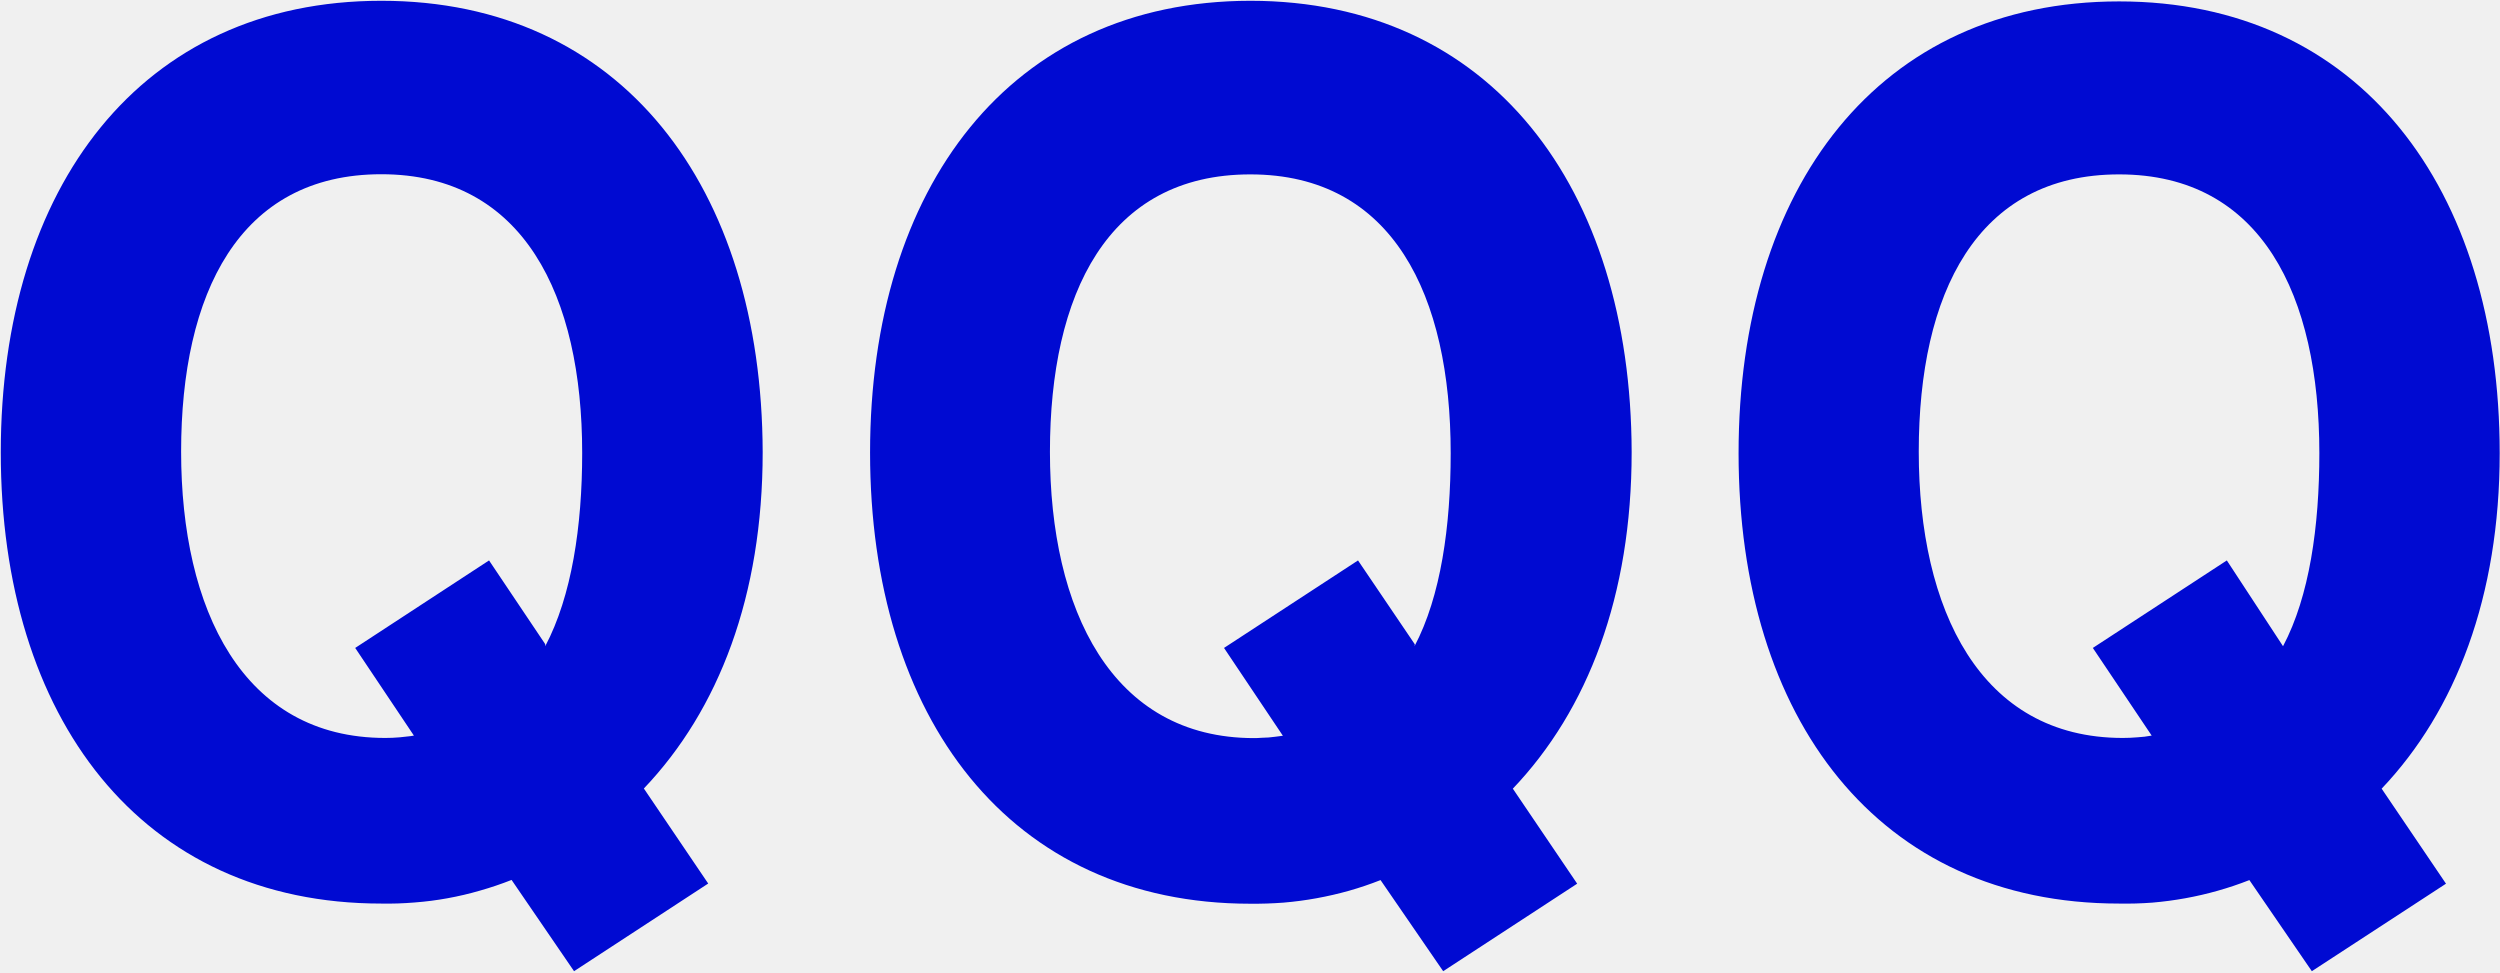
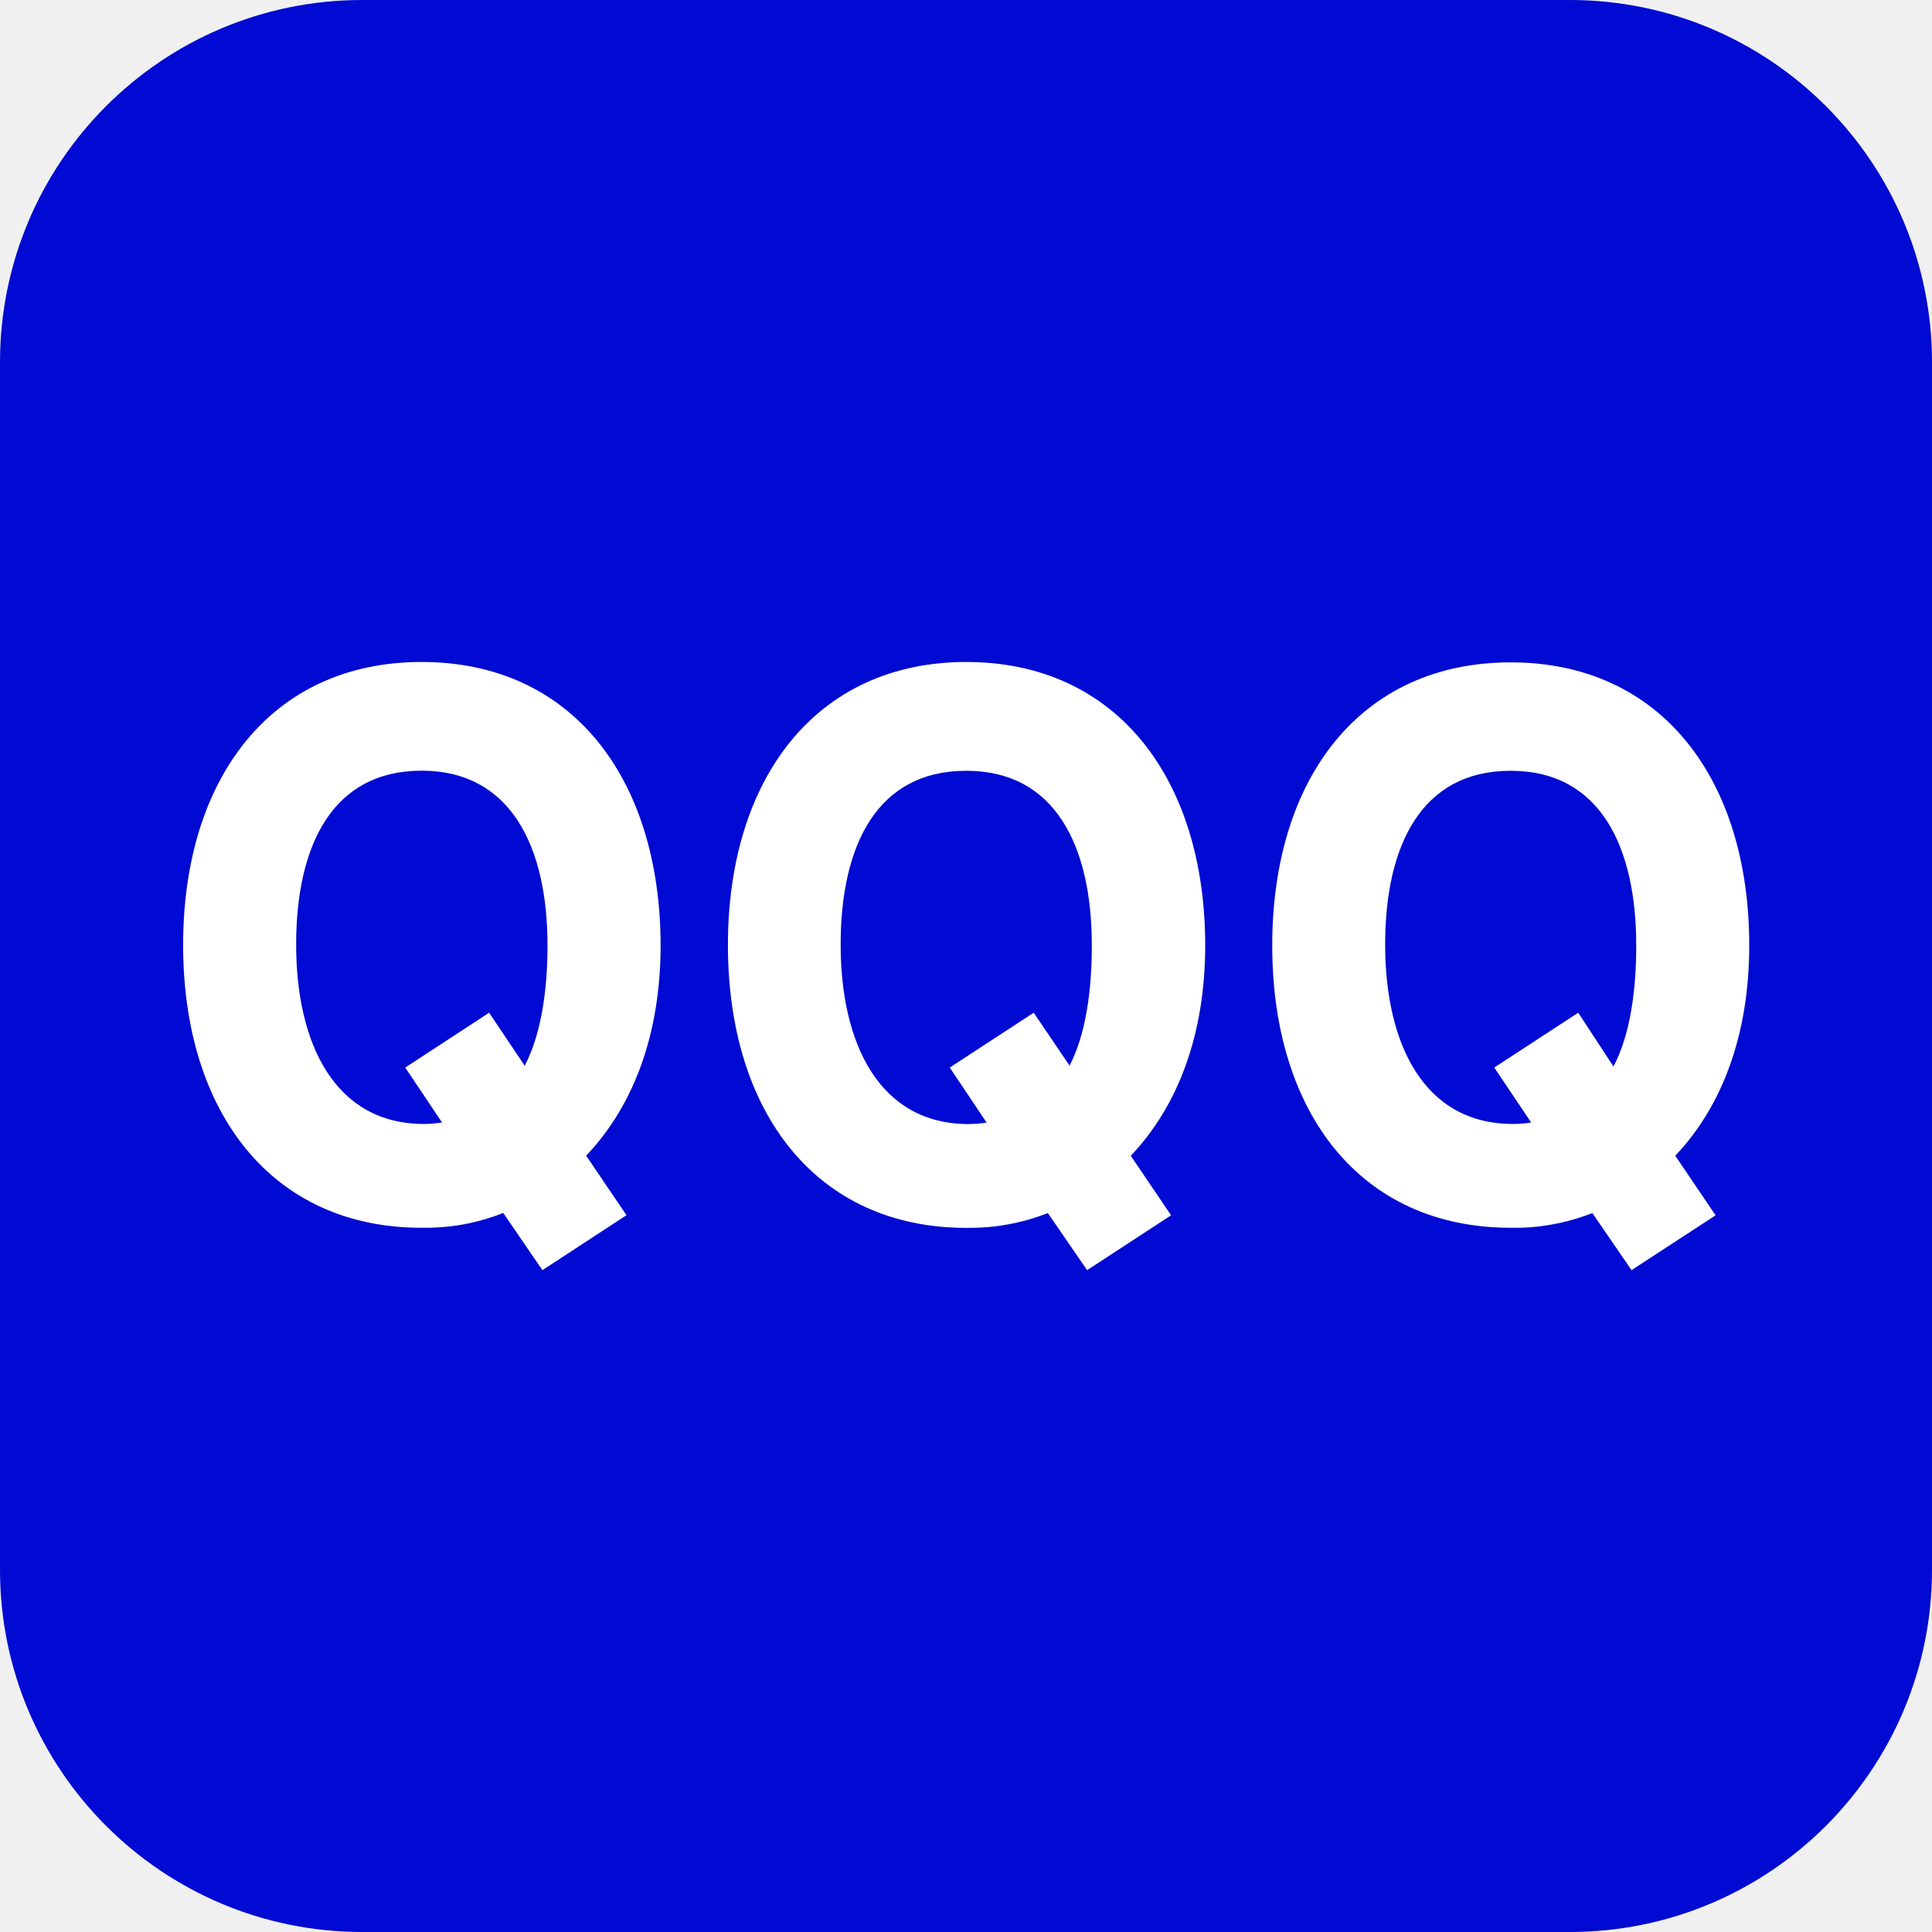
- <svg xmlns="http://www.w3.org/2000/svg" version="1.2" viewBox="0 0 1597 621" width="1597" height="621">
-   <style>
- 		.s0 { fill: #000ad2 } 
- 	</style>
-   <g id="Layer">
-     <path id="Layer" fill-rule="evenodd" class="s0" d="m487.2 288.8c0 91.6-27.9 164.5-75.9 214.9l41.1 60.7-85.7 56-39.9-58.3q-9.9 3.9-20.1 6.8-10.3 3-20.8 4.9-10.4 1.9-21 2.7-10.7 0.9-21.3 0.7c-153.6 0-243.1-118.7-243.1-288.2 0-169.5 89.5-288.5 243.1-288.5 153.6 0 243.1 119 243.6 288.3zm-138.9 124c16.9-32 23.6-76.6 23.6-123.4 0-100.4-37.3-178.1-128.3-178.1-91.1 0-127.9 76.5-127.9 177.2 0 100.7 39.2 182.9 130.4 182.9q2.3 0 4.6-0.1 2.3-0.1 4.6-0.3 2.3-0.2 4.6-0.5 2.3-0.2 4.5-0.6l-37.5-56 85.5-55.9 35.9 53.5zm450.6-412.3q0 0-0.1 0-0.1 0-0.2 0zm-0.1 0c153.5 0.1 243.1 119.2 243.5 288.3 0 91.7-27.9 164.6-75.9 215l41.1 60.7-85.6 55.9-40-58.2q-9.9 3.9-20.1 6.8-10.3 2.9-20.8 4.8-10.4 1.9-21.1 2.8-10.6 0.8-21.2 0.7c-153.6 0-242.9-118.7-242.9-288.2 0-169.4 89.5-288.5 243-288.6zm104.8 412.3c16.8-31.9 23.1-76.6 23.1-123.3 0-100.7-36.8-178.1-128-178.1-91.2 0-128 76.4-128 177.2 0 100.7 39.3 182.9 130.4 182.9q2.3 0 4.7-0.2 2.3-0.1 4.6-0.2 2.3-0.2 4.5-0.5 2.3-0.3 4.6-0.6l-37.6-56.1 85.6-55.9 36.3 53.6zm617.8 91l41.1 60.7-85.7 55.9-39.9-58.2q-9.9 3.9-20.2 6.8-10.2 2.9-20.7 4.8-10.5 1.9-21.1 2.8-10.6 0.8-21.2 0.6c-153.6 0-243.1-117.8-243.1-287.7 0-169.9 89.5-288.6 243.1-288.6 153.5 0 243.1 119.1 243.1 288.6 0 91.4-28 164.4-75.4 214.3zm-39.8-214.3c0-100.7-36.8-178.1-127.9-178.1-91.2 0-128 76.4-128 177.1 0 100.7 39.1 182.9 130.3 182.9q2.3 0 4.6-0.1 2.4-0.1 4.7-0.3 2.3-0.2 4.6-0.4 2.3-0.3 4.6-0.7l-37.6-56 85.6-55.9 35.9 54.8c16.9-31.9 23.2-76.6 23.2-123.3z" />
+ <svg xmlns="http://www.w3.org/2000/svg" width="512" height="512" viewBox="0 0 512 512" fill="none">
+   <rect width="512" height="512" rx="96" fill="#000AD2" />
+   <g transform="translate(48.4 175.3) scale(0.26)">
+     <path fill-rule="evenodd" fill="#FFFFFF" d="m487.2 288.8c0 91.6-27.9 164.5-75.9 214.9l41.1 60.7-85.7 56-39.9-58.3q-9.9 3.9-20.1 6.8-10.3 3-20.8 4.9-10.4 1.9-21 2.7-10.7 0.9-21.3 0.7c-153.6 0-243.1-118.7-243.1-288.2 0-169.5 89.5-288.5 243.1-288.5 153.6 0 243.1 119 243.6 288.3zm-138.9 124c16.9-32 23.6-76.6 23.6-123.4 0-100.4-37.3-178.1-128.3-178.1-91.1 0-127.9 76.5-127.9 177.2 0 100.7 39.2 182.9 130.4 182.9q2.3 0 4.6-0.1 2.3-0.1 4.6-0.3 2.3-0.2 4.6-0.5 2.3-0.2 4.5-0.6l-37.5-56 85.5-55.9 35.9 53.5zm450.6-412.3q0 0-0.1 0-0.1 0-0.2 0zm-0.1 0c153.5 0.1 243.1 119.2 243.5 288.3 0 91.7-27.9 164.6-75.9 215l41.1 60.7-85.6 55.9-40-58.2q-9.9 3.9-20.1 6.8-10.3 2.9-20.8 4.8-10.4 1.9-21.1 2.8-10.6 0.8-21.2 0.7c-153.6 0-242.9-118.7-242.9-288.2 0-169.4 89.5-288.5 243-288.6zm104.8 412.3c16.8-31.9 23.1-76.6 23.1-123.3 0-100.7-36.8-178.1-128-178.1-91.2 0-128 76.4-128 177.2 0 100.7 39.3 182.9 130.4 182.9q2.3 0 4.7-0.2 2.3-0.1 4.6-0.2 2.3-0.2 4.5-0.5 2.3-0.3 4.6-0.6l-37.6-56.1 85.6-55.9 36.3 53.6zm617.8 91l41.1 60.7-85.7 55.9-39.9-58.2q-9.9 3.9-20.2 6.8-10.2 2.9-20.7 4.8-10.5 1.9-21.1 2.8-10.6 0.8-21.2 0.6c-153.6 0-243.1-117.8-243.1-287.7 0-169.9 89.5-288.6 243.1-288.6 153.5 0 243.1 119.1 243.1 288.6 0 91.4-28 164.4-75.4 214.3zm-39.8-214.3c0-100.7-36.8-178.1-127.9-178.1-91.2 0-128 76.4-128 177.1 0 100.7 39.1 182.9 130.3 182.9q2.3 0 4.6-0.1 2.4-0.1 4.7-0.3 2.3-0.2 4.6-0.4 2.3-0.3 4.6-0.7l-37.6-56 85.6-55.9 35.9 54.8c16.9-31.9 23.2-76.6 23.2-123.3z" />
  </g>
</svg>
